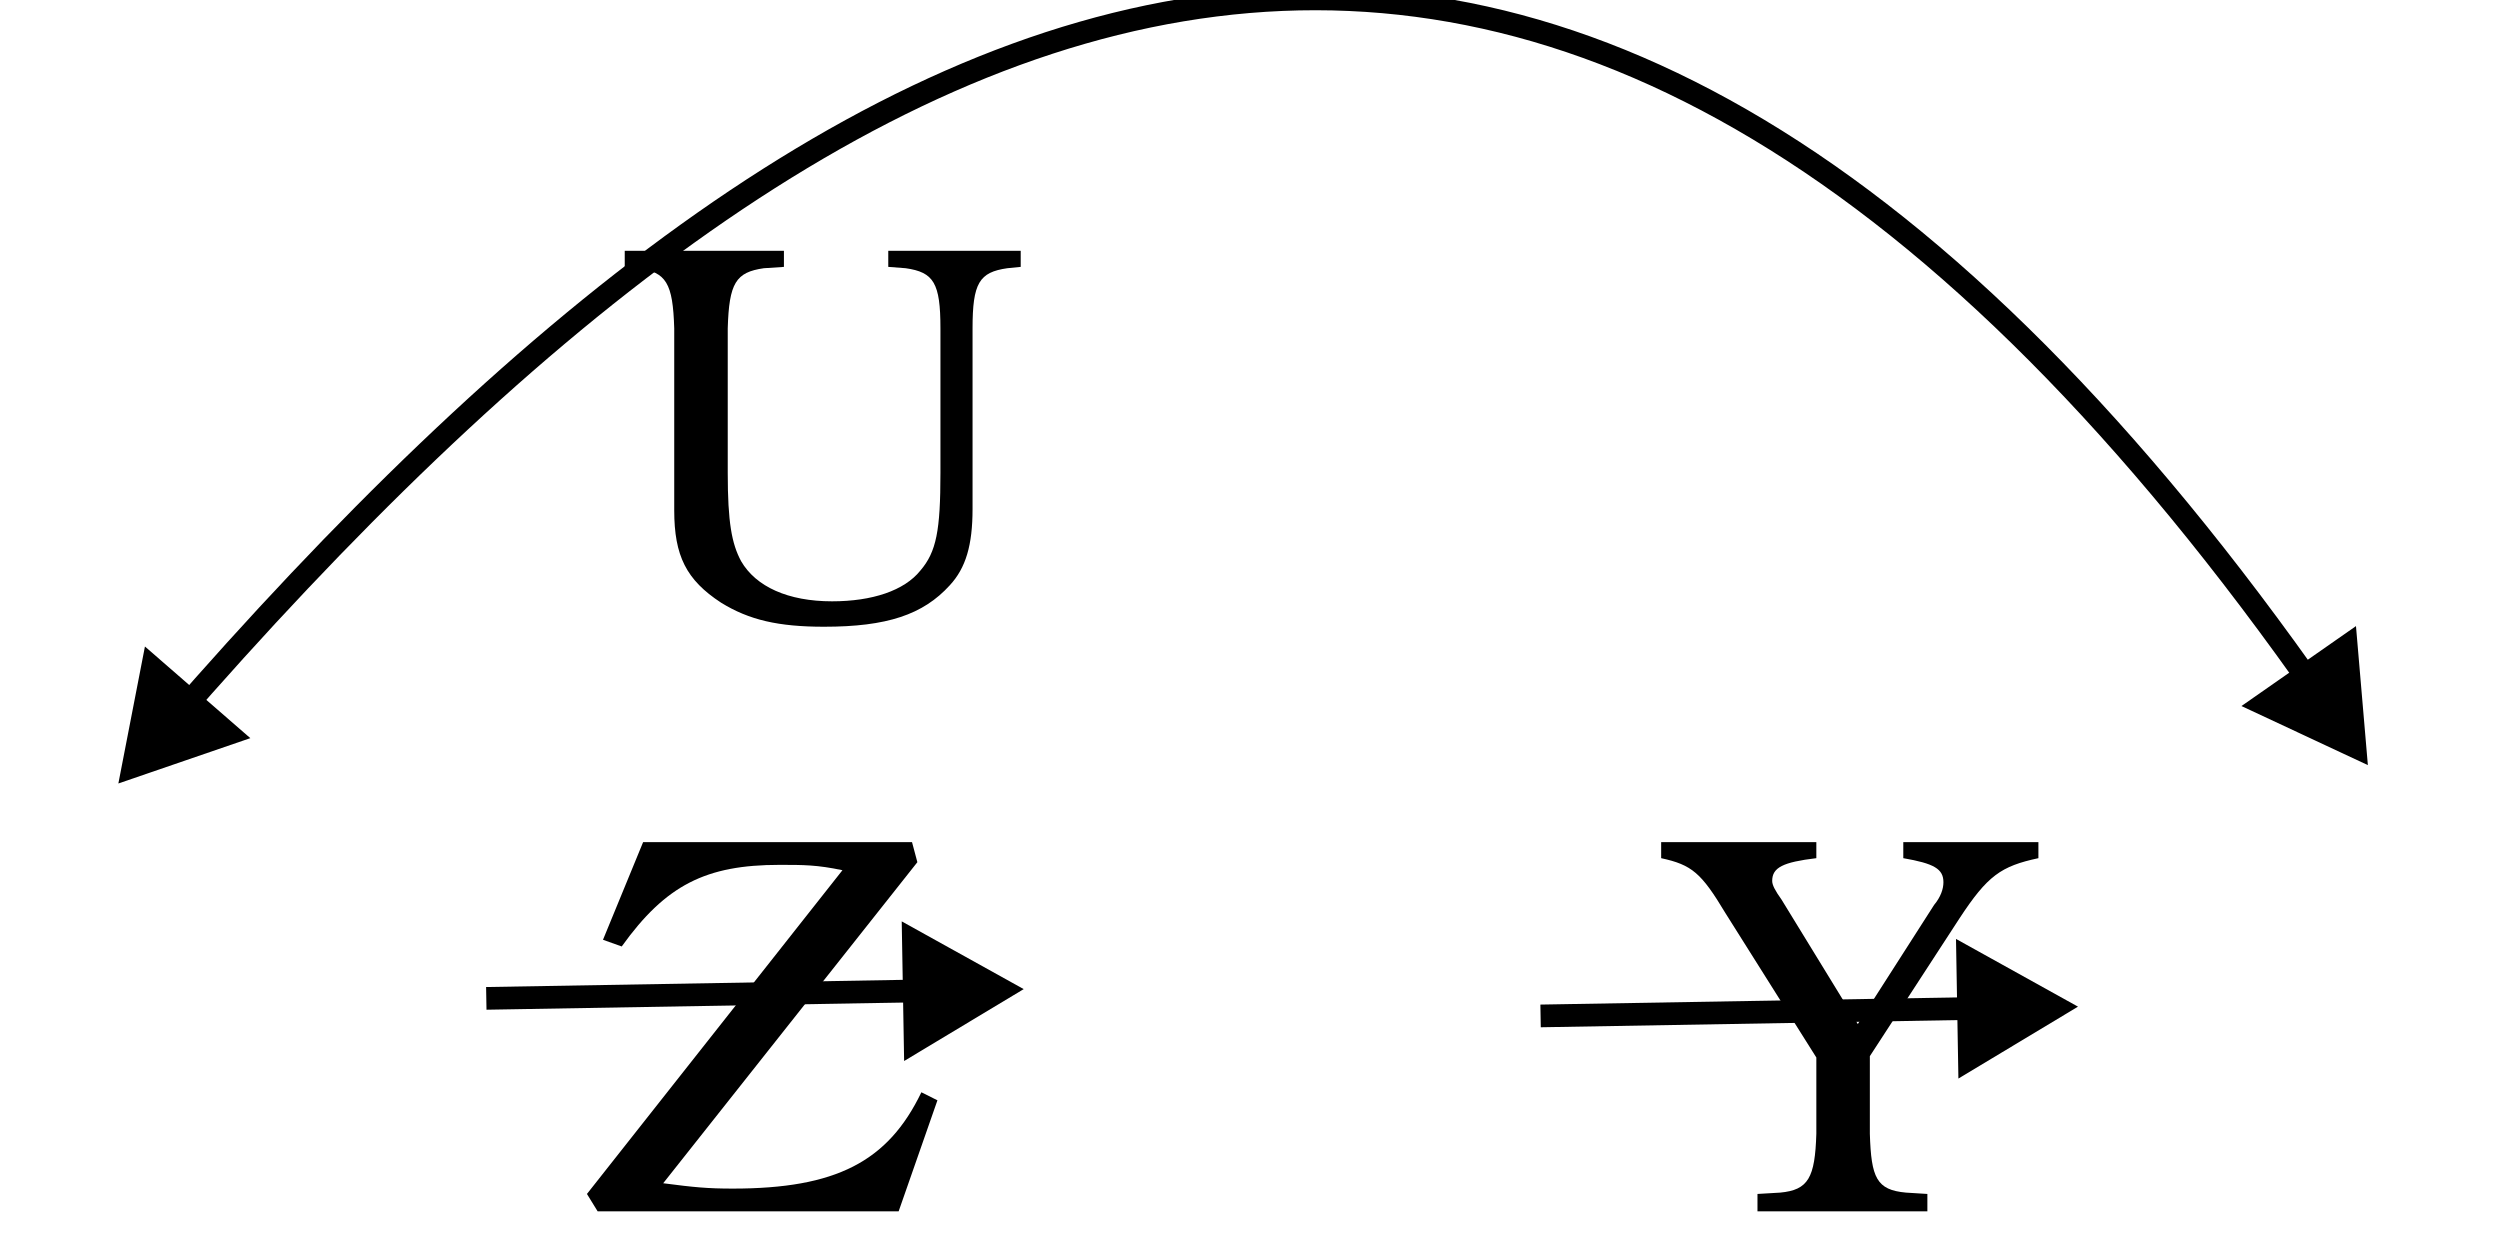
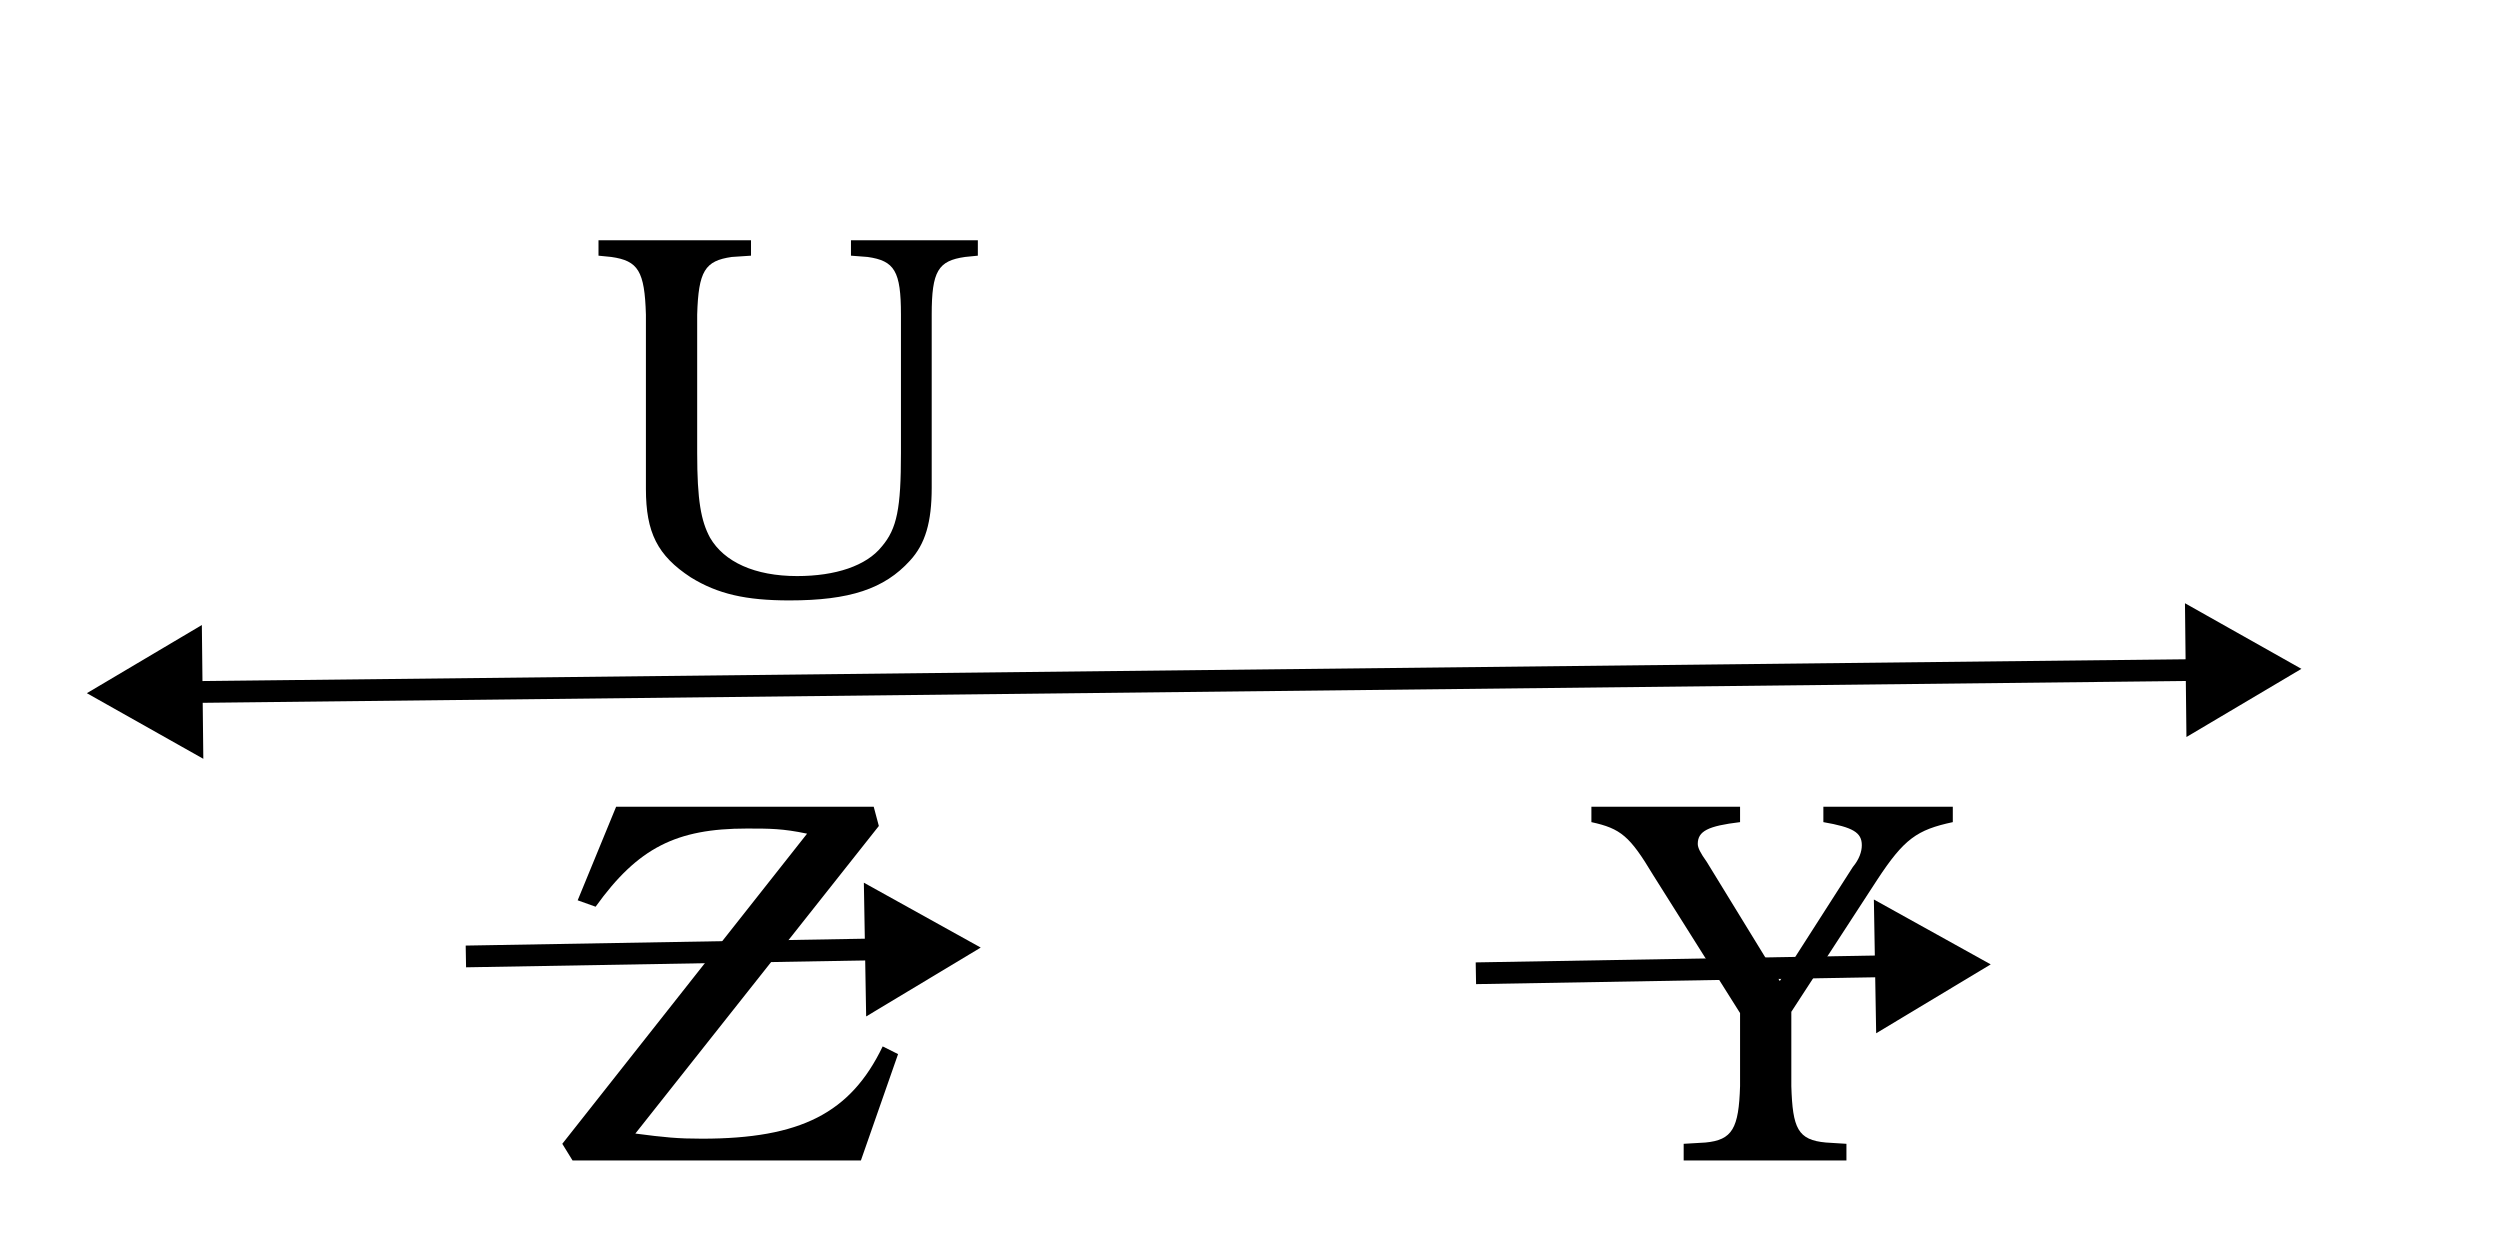
- <svg xmlns="http://www.w3.org/2000/svg" width="29.2in" height="14.6in" viewBox="0 0 29.2 14.6" version="1.1" id="svg1">
+ <svg xmlns="http://www.w3.org/2000/svg" width="1.2in" height="0.6in" viewBox="0 0 30.48 15.24" version="1.1" id="svg1">
  <defs id="defs1">
    <marker style="overflow:visible" id="marker8" refX="0" refY="0" orient="auto-start-reverse" markerWidth="1" markerHeight="1" viewBox="0 0 1 1" preserveAspectRatio="xMidYMid">
      <path transform="scale(0.5)" style="fill:context-stroke;fill-rule:evenodd;stroke:context-stroke;stroke-width:1pt" d="M 5.77,0 -2.88,5 V -5 Z" id="path8" />
    </marker>
    <marker style="overflow:visible" id="marker7" refX="0" refY="0" orient="auto-start-reverse" markerWidth="1" markerHeight="1" viewBox="0 0 1 1" preserveAspectRatio="xMidYMid">
      <path transform="scale(0.5)" style="fill:context-stroke;fill-rule:evenodd;stroke:context-stroke;stroke-width:1pt" d="M 5.77,0 -2.88,5 V -5 Z" id="path7" />
    </marker>
    <marker style="overflow:visible" id="Triangle" refX="0" refY="0" orient="auto-start-reverse" markerWidth="1" markerHeight="1" viewBox="0 0 1 1" preserveAspectRatio="xMidYMid">
      <path transform="scale(0.5)" style="fill:context-stroke;fill-rule:evenodd;stroke:context-stroke;stroke-width:1pt" d="M 5.77,0 -2.88,5 V -5 Z" id="path135" />
    </marker>
    <rect x="-162.744" y="-125.188" width="963.948" height="595.339" id="rect5" />
    <g id="id-237aa2cc-9047-474b-85be-092b252c42b2-2">
      <g id="id-9b1d0606-b366-42dd-9336-ebca83651b23-4">
        <path d="M 4.859,-2.766 C 4.922,-2.938 4.938,-3.078 4.938,-3.344 c 0,-0.641 -0.391,-1.062 -1.141,-1.062 -0.781,0 -1.297,0.516 -1.547,0.875 -0.047,-0.578 -0.469,-0.875 -0.922,-0.875 -0.453,0 -0.641,0.391 -0.734,0.562 C 0.422,-3.5 0.297,-2.906 0.297,-2.875 c 0,0.109 0.094,0.109 0.109,0.109 0.109,0 0.109,-0.016 0.172,-0.234 0.172,-0.703 0.375,-1.188 0.734,-1.188 0.156,0 0.297,0.078 0.297,0.453 0,0.219 -0.031,0.328 -0.156,0.844 L 0.875,-0.594 c -0.031,0.156 -0.094,0.391 -0.094,0.438 0,0.172 0.141,0.266 0.297,0.266 0.125,0 0.297,-0.078 0.375,-0.281 0,-0.016 0.125,-0.484 0.188,-0.734 l 0.219,-0.891 C 1.906,-2.031 1.969,-2.25 2.031,-2.469 2.047,-2.531 2.125,-2.859 2.141,-2.922 2.156,-3.016 2.469,-3.562 2.812,-3.844 3.031,-4 3.344,-4.188 3.766,-4.188 c 0.438,0 0.547,0.344 0.547,0.703 0,0.047 0,0.219 -0.109,0.625 l -1.125,4.578 c -0.031,0.125 -0.031,0.141 -0.031,0.172 0,0.141 0.109,0.266 0.266,0.266 0.312,0 0.391,-0.297 0.422,-0.406 z m 0,0" id="id-d6e86d4b-06b9-4baa-84d9-55cfc7d53292-5" />
      </g>
      <g id="id-1981db31-d913-4130-9e80-f43e0db4df01-5">
        <path d="m 2.328,-4.438 c 0,-0.188 0,-0.188 -0.203,-0.188 -0.453,0.438 -1.078,0.438 -1.359,0.438 v 0.25 c 0.156,0 0.625,0 1,-0.188 v 3.547 c 0,0.234 0,0.328 -0.688,0.328 H 0.812 V 0 c 0.125,0 0.984,-0.031 1.234,-0.031 0.219,0 1.094,0.031 1.25,0.031 V -0.25 H 3.031 c -0.703,0 -0.703,-0.094 -0.703,-0.328 z m 0,0" id="id-6aa62f4e-53b1-4ba5-846d-8a6c4e190cfd-1" />
      </g>
    </g>
    <g id="id-237aa2cc-9047-474b-85be-092b252c42b2-8">
      <g id="id-9b1d0606-b366-42dd-9336-ebca83651b23-5">
        <path d="M 4.859,-2.766 C 4.922,-2.938 4.938,-3.078 4.938,-3.344 c 0,-0.641 -0.391,-1.062 -1.141,-1.062 -0.781,0 -1.297,0.516 -1.547,0.875 -0.047,-0.578 -0.469,-0.875 -0.922,-0.875 -0.453,0 -0.641,0.391 -0.734,0.562 C 0.422,-3.5 0.297,-2.906 0.297,-2.875 c 0,0.109 0.094,0.109 0.109,0.109 0.109,0 0.109,-0.016 0.172,-0.234 0.172,-0.703 0.375,-1.188 0.734,-1.188 0.156,0 0.297,0.078 0.297,0.453 0,0.219 -0.031,0.328 -0.156,0.844 L 0.875,-0.594 c -0.031,0.156 -0.094,0.391 -0.094,0.438 0,0.172 0.141,0.266 0.297,0.266 0.125,0 0.297,-0.078 0.375,-0.281 0,-0.016 0.125,-0.484 0.188,-0.734 l 0.219,-0.891 C 1.906,-2.031 1.969,-2.25 2.031,-2.469 2.047,-2.531 2.125,-2.859 2.141,-2.922 2.156,-3.016 2.469,-3.562 2.812,-3.844 3.031,-4 3.344,-4.188 3.766,-4.188 c 0.438,0 0.547,0.344 0.547,0.703 0,0.047 0,0.219 -0.109,0.625 l -1.125,4.578 c -0.031,0.125 -0.031,0.141 -0.031,0.172 0,0.141 0.109,0.266 0.266,0.266 0.312,0 0.391,-0.297 0.422,-0.406 z m 0,0" id="id-d6e86d4b-06b9-4baa-84d9-55cfc7d53292-7" />
      </g>
      <g id="id-1981db31-d913-4130-9e80-f43e0db4df01-6">
        <path d="m 2.328,-4.438 c 0,-0.188 0,-0.188 -0.203,-0.188 -0.453,0.438 -1.078,0.438 -1.359,0.438 v 0.25 c 0.156,0 0.625,0 1,-0.188 v 3.547 c 0,0.234 0,0.328 -0.688,0.328 H 0.812 V 0 c 0.125,0 0.984,-0.031 1.234,-0.031 0.219,0 1.094,0.031 1.25,0.031 V -0.25 H 3.031 c -0.703,0 -0.703,-0.094 -0.703,-0.328 z m 0,0" id="id-6aa62f4e-53b1-4ba5-846d-8a6c4e190cfd-18" />
      </g>
    </g>
    <g id="id-9557b879-9fde-4643-8c28-37327b418c35-2">
      <g id="id-3a52fd0f-35a8-4245-853b-63c4d683aa71-3">
        <path d="M 4.859,-2.766 C 4.922,-2.938 4.938,-3.078 4.938,-3.344 c 0,-0.641 -0.391,-1.062 -1.141,-1.062 -0.781,0 -1.297,0.516 -1.547,0.875 -0.047,-0.578 -0.469,-0.875 -0.922,-0.875 -0.453,0 -0.641,0.391 -0.734,0.562 C 0.422,-3.5 0.297,-2.906 0.297,-2.875 c 0,0.109 0.094,0.109 0.109,0.109 0.109,0 0.109,-0.016 0.172,-0.234 0.172,-0.703 0.375,-1.188 0.734,-1.188 0.156,0 0.297,0.078 0.297,0.453 0,0.219 -0.031,0.328 -0.156,0.844 L 0.875,-0.594 c -0.031,0.156 -0.094,0.391 -0.094,0.438 0,0.172 0.141,0.266 0.297,0.266 0.125,0 0.297,-0.078 0.375,-0.281 0,-0.016 0.125,-0.484 0.188,-0.734 l 0.219,-0.891 C 1.906,-2.031 1.969,-2.25 2.031,-2.469 2.047,-2.531 2.125,-2.859 2.141,-2.922 2.156,-3.016 2.469,-3.562 2.812,-3.844 3.031,-4 3.344,-4.188 3.766,-4.188 c 0.438,0 0.547,0.344 0.547,0.703 0,0.047 0,0.219 -0.109,0.625 l -1.125,4.578 c -0.031,0.125 -0.031,0.141 -0.031,0.172 0,0.141 0.109,0.266 0.266,0.266 0.312,0 0.391,-0.297 0.422,-0.406 z m 0,0" id="id-262127ed-92fa-4bf9-9183-0168235a0238-3" />
      </g>
      <g id="id-008ebc28-9b35-452a-93be-611a93239981-4">
        <path d="M 3.516,-1.266 H 3.281 c -0.016,0.156 -0.094,0.562 -0.188,0.625 C 3.047,-0.594 2.516,-0.594 2.406,-0.594 H 1.125 c 0.734,-0.641 0.984,-0.844 1.391,-1.172 0.516,-0.406 1,-0.844 1,-1.5 0,-0.844 -0.734,-1.359 -1.625,-1.359 -0.859,0 -1.453,0.609 -1.453,1.25 0,0.344 0.297,0.391 0.375,0.391 0.156,0 0.359,-0.125 0.359,-0.375 0,-0.125 -0.047,-0.375 -0.406,-0.375 C 0.984,-4.219 1.453,-4.375 1.781,-4.375 c 0.703,0 1.062,0.547 1.062,1.109 0,0.609 -0.438,1.078 -0.656,1.328 L 0.516,-0.266 C 0.438,-0.203 0.438,-0.188 0.438,0 h 2.875 z m 0,0" id="id-a9b6cb73-9461-4d14-881e-0ad9b6129ad3-1" />
      </g>
    </g>
    <g id="id-53e1abb1-8b7b-4c5d-b81d-e647bc64fd39">
      <g id="id-85b42c2f-b809-4276-a2f7-9cc488ede256">
        <path d="m 2.297,-3.5 c 0.062,-0.203 0.156,-0.594 0.156,-0.641 0,-0.172 -0.125,-0.266 -0.297,-0.266 -0.016,0 -0.297,0.016 -0.391,0.359 l -1.438,5.766 c -0.031,0.125 -0.031,0.141 -0.031,0.172 0,0.141 0.109,0.266 0.281,0.266 0.203,0 0.328,-0.188 0.344,-0.219 C 0.969,1.859 1.094,1.328 1.469,-0.203 1.797,0.062 2.25,0.109 2.438,0.109 c 0.703,0 1.094,-0.453 1.328,-0.734 0.094,0.453 0.469,0.734 0.906,0.734 0.344,0 0.578,-0.234 0.734,-0.547 0.172,-0.359 0.297,-0.969 0.297,-0.984 0,-0.109 -0.094,-0.109 -0.125,-0.109 -0.094,0 -0.109,0.047 -0.141,0.188 -0.156,0.641 -0.344,1.234 -0.75,1.234 -0.266,0 -0.297,-0.266 -0.297,-0.453 0,-0.219 0.109,-0.688 0.188,-1.047 L 4.859,-2.688 C 4.891,-2.828 5,-3.203 5.031,-3.359 5.078,-3.594 5.188,-3.969 5.188,-4.031 c 0,-0.172 -0.141,-0.266 -0.297,-0.266 -0.047,0 -0.312,0.016 -0.391,0.344 l -0.469,1.875 c -0.109,0.5 -0.219,0.906 -0.25,1.016 -0.016,0.047 -0.484,0.953 -1.297,0.953 -0.5,0 -0.734,-0.328 -0.734,-0.875 0,-0.281 0.062,-0.562 0.141,-0.844 z m 0,0" id="id-a738865e-125c-47eb-920b-fdfac7a38edf" />
      </g>
      <g id="id-23a113f8-a081-426b-9c61-aa8d019970d4">
        <path d="m 2.328,-4.438 c 0,-0.188 0,-0.188 -0.203,-0.188 -0.453,0.438 -1.078,0.438 -1.359,0.438 v 0.25 c 0.156,0 0.625,0 1,-0.188 v 3.547 c 0,0.234 0,0.328 -0.688,0.328 H 0.812 V 0 c 0.125,0 0.984,-0.031 1.234,-0.031 0.219,0 1.094,0.031 1.25,0.031 V -0.25 H 3.031 c -0.703,0 -0.703,-0.094 -0.703,-0.328 z m 0,0" id="id-290a0646-60d6-42ab-813e-f85fc7fe229a" />
      </g>
    </g>
    <g id="id-4077d690-7dc9-4a3d-8022-992769306c7f">
      <g id="id-b1be593c-198d-416f-8704-0d00607c63e8">
        <path d="m 2.297,-3.5 c 0.062,-0.203 0.156,-0.594 0.156,-0.641 0,-0.172 -0.125,-0.266 -0.297,-0.266 -0.016,0 -0.297,0.016 -0.391,0.359 l -1.438,5.766 c -0.031,0.125 -0.031,0.141 -0.031,0.172 0,0.141 0.109,0.266 0.281,0.266 0.203,0 0.328,-0.188 0.344,-0.219 C 0.969,1.859 1.094,1.328 1.469,-0.203 1.797,0.062 2.25,0.109 2.438,0.109 c 0.703,0 1.094,-0.453 1.328,-0.734 0.094,0.453 0.469,0.734 0.906,0.734 0.344,0 0.578,-0.234 0.734,-0.547 0.172,-0.359 0.297,-0.969 0.297,-0.984 0,-0.109 -0.094,-0.109 -0.125,-0.109 -0.094,0 -0.109,0.047 -0.141,0.188 -0.156,0.641 -0.344,1.234 -0.75,1.234 -0.266,0 -0.297,-0.266 -0.297,-0.453 0,-0.219 0.109,-0.688 0.188,-1.047 L 4.859,-2.688 C 4.891,-2.828 5,-3.203 5.031,-3.359 5.078,-3.594 5.188,-3.969 5.188,-4.031 c 0,-0.172 -0.141,-0.266 -0.297,-0.266 -0.047,0 -0.312,0.016 -0.391,0.344 l -0.469,1.875 c -0.109,0.5 -0.219,0.906 -0.25,1.016 -0.016,0.047 -0.484,0.953 -1.297,0.953 -0.5,0 -0.734,-0.328 -0.734,-0.875 0,-0.281 0.062,-0.562 0.141,-0.844 z m 0,0" id="id-35c0f069-87e4-4407-b88f-8ecb26466e53" />
      </g>
      <g id="id-f08bc2e0-8998-4f19-a435-bcdce39b4044">
        <path d="M 3.516,-1.266 H 3.281 c -0.016,0.156 -0.094,0.562 -0.188,0.625 C 3.047,-0.594 2.516,-0.594 2.406,-0.594 H 1.125 c 0.734,-0.641 0.984,-0.844 1.391,-1.172 0.516,-0.406 1,-0.844 1,-1.5 0,-0.844 -0.734,-1.359 -1.625,-1.359 -0.859,0 -1.453,0.609 -1.453,1.25 0,0.344 0.297,0.391 0.375,0.391 0.156,0 0.359,-0.125 0.359,-0.375 0,-0.125 -0.047,-0.375 -0.406,-0.375 C 0.984,-4.219 1.453,-4.375 1.781,-4.375 c 0.703,0 1.062,0.547 1.062,1.109 0,0.609 -0.438,1.078 -0.656,1.328 L 0.516,-0.266 C 0.438,-0.203 0.438,-0.188 0.438,0 h 2.875 z m 0,0" id="id-a4f6a5f4-ebd8-4b09-992f-d821be5e40d8" />
      </g>
    </g>
    <g id="id-bab95e3a-1ab6-4e31-b0f7-5e7543a59d4c">
      <g id="id-d033603e-5614-4c27-9405-0b2fd9b97f1b">
        <path d="m 2.297,-3.5 c 0.062,-0.203 0.156,-0.594 0.156,-0.641 0,-0.172 -0.125,-0.266 -0.297,-0.266 -0.016,0 -0.297,0.016 -0.391,0.359 l -1.438,5.766 c -0.031,0.125 -0.031,0.141 -0.031,0.172 0,0.141 0.109,0.266 0.281,0.266 0.203,0 0.328,-0.188 0.344,-0.219 C 0.969,1.859 1.094,1.328 1.469,-0.203 1.797,0.062 2.25,0.109 2.438,0.109 c 0.703,0 1.094,-0.453 1.328,-0.734 0.094,0.453 0.469,0.734 0.906,0.734 0.344,0 0.578,-0.234 0.734,-0.547 0.172,-0.359 0.297,-0.969 0.297,-0.984 0,-0.109 -0.094,-0.109 -0.125,-0.109 -0.094,0 -0.109,0.047 -0.141,0.188 -0.156,0.641 -0.344,1.234 -0.75,1.234 -0.266,0 -0.297,-0.266 -0.297,-0.453 0,-0.219 0.109,-0.688 0.188,-1.047 L 4.859,-2.688 C 4.891,-2.828 5,-3.203 5.031,-3.359 5.078,-3.594 5.188,-3.969 5.188,-4.031 c 0,-0.172 -0.141,-0.266 -0.297,-0.266 -0.047,0 -0.312,0.016 -0.391,0.344 l -0.469,1.875 c -0.109,0.5 -0.219,0.906 -0.25,1.016 -0.016,0.047 -0.484,0.953 -1.297,0.953 -0.5,0 -0.734,-0.328 -0.734,-0.875 0,-0.281 0.062,-0.562 0.141,-0.844 z m 0,0" id="id-b6009300-3a39-4987-b1b8-5b8400a0e70a" />
      </g>
      <g id="id-53227421-c0c6-4583-a5d7-fae3cb6f9baa">
        <path d="M 6.734,-2.266 C 6.844,-2.328 6.922,-2.375 6.922,-2.5 c 0,-0.109 -0.078,-0.156 -0.188,-0.219 L 1.203,-5.312 C 1.078,-5.391 1.062,-5.391 1.031,-5.391 c -0.109,0 -0.203,0.094 -0.203,0.203 0,0.094 0.047,0.156 0.188,0.219 L 6.25,-2.5 1.016,-0.016 c -0.141,0.062 -0.188,0.125 -0.188,0.219 0,0.109 0.094,0.203 0.203,0.203 0.031,0 0.047,0 0.172,-0.078 z m 0,0" id="id-0ba2fa40-b85e-4386-82f1-564d3b764367" />
      </g>
      <g id="id-0c84fb92-a27f-4ea1-bddf-020c8c7ef02e">
        <path d="m 2.328,-4.438 c 0,-0.188 0,-0.188 -0.203,-0.188 -0.453,0.438 -1.078,0.438 -1.359,0.438 v 0.25 c 0.156,0 0.625,0 1,-0.188 v 3.547 c 0,0.234 0,0.328 -0.688,0.328 H 0.812 V 0 c 0.125,0 0.984,-0.031 1.234,-0.031 0.219,0 1.094,0.031 1.25,0.031 V -0.25 H 3.031 c -0.703,0 -0.703,-0.094 -0.703,-0.328 z m 0,0" id="id-ec4684e2-0f29-438f-9abe-27283d66e68f" />
      </g>
      <g id="id-63d230cd-32ae-4f4b-b788-da64f470e6ed">
        <path d="M 3.516,-1.266 H 3.281 c -0.016,0.156 -0.094,0.562 -0.188,0.625 C 3.047,-0.594 2.516,-0.594 2.406,-0.594 H 1.125 c 0.734,-0.641 0.984,-0.844 1.391,-1.172 0.516,-0.406 1,-0.844 1,-1.5 0,-0.844 -0.734,-1.359 -1.625,-1.359 -0.859,0 -1.453,0.609 -1.453,1.25 0,0.344 0.297,0.391 0.375,0.391 0.156,0 0.359,-0.125 0.359,-0.375 0,-0.125 -0.047,-0.375 -0.406,-0.375 C 0.984,-4.219 1.453,-4.375 1.781,-4.375 c 0.703,0 1.062,0.547 1.062,1.109 0,0.609 -0.438,1.078 -0.656,1.328 L 0.516,-0.266 C 0.438,-0.203 0.438,-0.188 0.438,0 h 2.875 z m 0,0" id="id-1a70475b-093e-4e3f-979f-4fd97915439e" />
      </g>
    </g>
  </defs>
  <g id="layer1">
    <text xml:space="preserve" style="font-size:4.939px;line-height:1.25;font-family:Arial;-inkscape-font-specification:'Arial, Normal';font-variant-ligatures:none;text-align:center;text-anchor:middle;stroke-width:0.265" x="59.989" y="91.455" id="text2">
      <tspan id="tspan2" style="stroke-width:0.265" x="59.989" y="91.455" />
    </text>
    <text xml:space="preserve" style="font-size:4.939px;line-height:1.25;font-family:Arial;-inkscape-font-specification:'Arial, Normal';font-variant-ligatures:none;text-align:center;text-anchor:middle;stroke-width:0.265" x="104.704" y="52.076" id="text3">
      <tspan id="tspan3" style="stroke-width:0.265" x="104.704" y="52.076" />
    </text>
    <text xml:space="preserve" style="font-size:4.939px;line-height:1.25;font-family:Arial;-inkscape-font-specification:'Arial, Normal';font-variant-ligatures:none;text-align:center;text-anchor:middle;stroke-width:0.265" x="164.101" y="91.523" id="text2-5">
      <tspan id="tspan2-1" style="stroke-width:0.265" x="164.101" y="91.523" />
    </text>
    <text xml:space="preserve" style="font-size:4.939px;line-height:1.25;font-family:Arial;-inkscape-font-specification:'Arial, Normal';font-variant-ligatures:none;text-align:center;text-anchor:middle;stroke-width:0.265" x="208.817" y="52.144" id="text3-7">
      <tspan id="tspan3-1" style="stroke-width:0.265" x="208.817" y="52.144" />
    </text>
    <text xml:space="preserve" style="font-size:6.35px;line-height:1;font-family:'Bookman Old Style';-inkscape-font-specification:'Bookman Old Style, Normal';font-variant-ligatures:none;text-align:center;writing-mode:lr-tb;direction:ltr;text-anchor:middle;fill:#000000;stroke:#ff0000;stroke-width:0.28" x="2.276" y="14.145" id="text1">
      <tspan id="tspan1" style="stroke:none;stroke-width:0.28" x="2.276" y="14.145">X</tspan>
    </text>
    <text xml:space="preserve" style="font-size:6.35px;line-height:1;font-family:'Bookman Old Style';-inkscape-font-specification:'Bookman Old Style, Normal';font-variant-ligatures:none;text-align:center;writing-mode:lr-tb;direction:ltr;text-anchor:middle;fill:#000000;stroke:#ff0000;stroke-width:0.28" x="13.907" y="14.145" id="text1-2">
      <tspan id="tspan1-4" style="stroke:none;stroke-width:0.28" x="13.907" y="14.145">Z</tspan>
    </text>
    <text xml:space="preserve" style="font-size:6.35px;line-height:1;font-family:'Bookman Old Style';-inkscape-font-specification:'Bookman Old Style, Normal';font-variant-ligatures:none;text-align:center;writing-mode:lr-tb;direction:ltr;text-anchor:middle;fill:#000000;stroke:none;stroke-width:0.28" x="26.703" y="14.145" id="text4">
      <tspan id="tspan4" style="stroke-width:0.28" x="26.703" y="14.145">Y</tspan>
    </text>
    <text xml:space="preserve" style="font-size:6.35px;line-height:1;font-family:'Bookman Old Style';-inkscape-font-specification:'Bookman Old Style, Normal';font-variant-ligatures:none;text-align:center;writing-mode:lr-tb;direction:ltr;text-anchor:middle;fill:#000000;stroke:none;stroke-width:0.28" x="14.697" y="7.245" id="text5">
      <tspan id="tspan5" style="stroke-width:0.28" x="14.697" y="7.245">U</tspan>
    </text>
    <path style="fill:none;fill-rule:evenodd;stroke:#000000;stroke-width:0.265px;stroke-linecap:butt;stroke-linejoin:miter;stroke-opacity:1;marker-end:url(#Triangle)" d="m 5.68,11.661 5.336,-0.092" id="path5" />
    <path style="fill:none;fill-rule:evenodd;stroke:#000000;stroke-width:0.265px;stroke-linecap:butt;stroke-linejoin:miter;stroke-opacity:1;marker-end:url(#Triangle)" d="m 17.994,11.866 5.336,-0.092" id="path5-7" />
-     <path style="fill:none;fill-rule:evenodd;stroke:#000000;stroke-width:0.265px;stroke-linecap:butt;stroke-linejoin:miter;stroke-opacity:1;marker-start:url(#marker8);marker-end:url(#marker7)" d="M 2,8.441 C 9.97,-0.724 18.173,-4.648 27.118,8.165" id="path6" />
+     <path style="fill:none;fill-rule:evenodd;stroke:#000000;stroke-width:0.265px;stroke-linecap:butt;stroke-linejoin:miter;stroke-opacity:1;marker-start:url(#marker8);marker-end:url(#marker7)" d="M 2,8.441 27.118,8.165" id="path6" />
  </g>
</svg>
